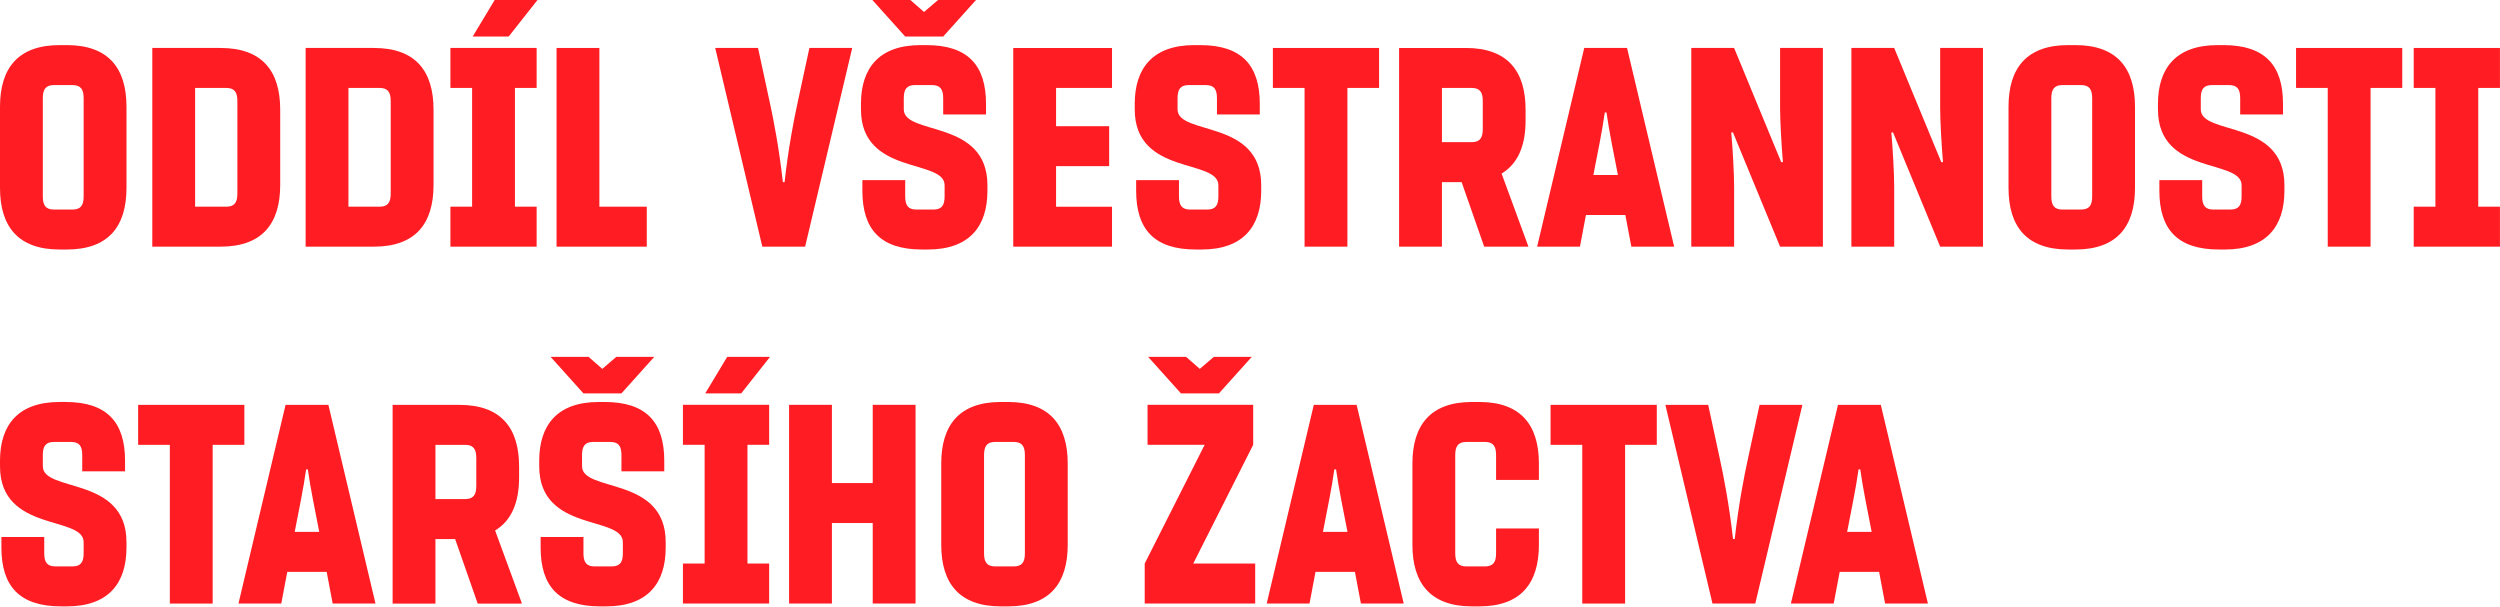
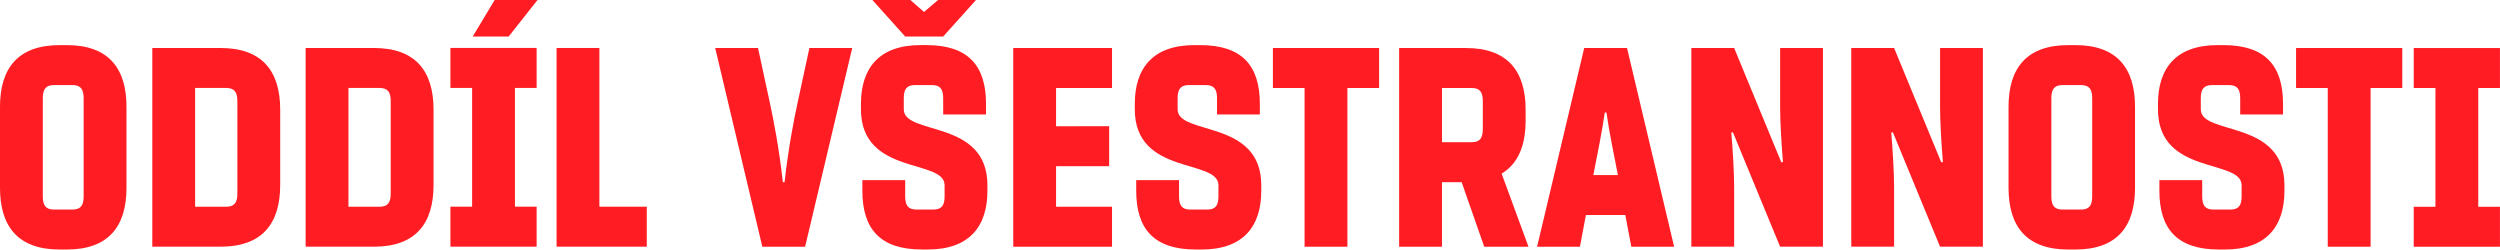
- <svg xmlns="http://www.w3.org/2000/svg" width="222.42mm" height="53.95mm" version="1.1" viewBox="0 0 222.42 53.95">
-   <g transform="translate(63.464 -49.602)">
-     <g fill="#ff1d23" stroke-width=".265px" aria-label="oddíl všestrannosti staršího žactva">
-       <path d="m-63.464 59.101c0-3.429 1.6-5.486 5.309-5.486h0.635c3.708 0 5.309 2.057 5.309 5.486v7.214c0 3.429-1.6 5.486-5.309 5.486h-0.635c-3.708 0-5.309-2.057-5.309-5.486zm7.442-0.762c0-0.787-0.254-1.168-0.991-1.168h-1.651c-0.737 0-0.991 0.381-0.991 1.168v8.738c0 0.787 0.254 1.168 0.991 1.168h1.651c0.737 0 0.991-0.381 0.991-1.168z" />
-       <path d="m-43.844 53.869c3.708 0 5.309 2.057 5.309 5.486v6.706c0 3.429-1.6 5.486-5.309 5.486h-6.071v-17.678zm-2.261 3.556v10.566h2.769c0.737 0 0.991-0.381 0.991-1.168v-8.23c0-0.787-0.254-1.168-0.991-1.168z" />
-       <path d="m-30.202 53.869c3.708 0 5.309 2.057 5.309 5.486v6.706c0 3.429-1.6 5.486-5.309 5.486h-6.071v-17.678zm-2.261 3.556v10.566h2.769c0.737 0 0.991-0.381 0.991-1.168v-8.23c0-0.787-0.254-1.168-0.991-1.168z" />
-       <path d="m-15.645 49.602-2.565 3.251h-3.2l1.956-3.251zm-5.817 7.823h-1.93v-3.556h7.671v3.556h-1.93v10.566h1.93v3.556h-7.671v-3.556h1.93z" />
-       <path d="m-10.138 67.991h4.216v3.556h-8.026v-17.678h3.81z" />
-       <path d="m4.358 71.547-4.191-17.678h3.81l1.041 4.826c0.33 1.499 0.838 4.115 1.168 7.112h0.152c0.33-2.997 0.838-5.613 1.168-7.112l1.041-4.826h3.81l-4.191 17.678z" />
-       <path d="m17.07 52.853-2.921-3.251h3.378l1.219 1.067 1.245-1.067h3.378l-2.921 3.251zm1.499 18.948c-3.708 0-5.309-1.803-5.309-5.232v-0.94h3.81v1.448c0 0.787 0.254 1.168 0.991 1.168h1.524c0.737 0 0.991-0.381 0.991-1.168v-0.991c0-2.388-7.442-0.838-7.442-6.756v-0.483c0-3.175 1.6-5.232 5.309-5.232h0.508c3.708 0 5.309 1.803 5.309 5.232v0.94h-3.81v-1.448c0-0.787-0.254-1.168-0.991-1.168h-1.524c-0.737 0-0.991 0.381-0.991 1.168v0.991c0 2.362 7.442 0.838 7.442 6.756v0.483c0 3.175-1.6 5.232-5.309 5.232z" />
-       <path d="m35.216 60.829v3.556h-4.724v3.607h4.978v3.556h-8.788v-17.678h8.788v3.556h-4.978v3.404z" />
-       <path d="m42.926 71.801c-3.708 0-5.309-1.803-5.309-5.232v-0.94h3.81v1.448c0 0.787 0.254 1.168 0.991 1.168h1.524c0.737 0 0.991-0.381 0.991-1.168v-0.991c0-2.388-7.442-0.838-7.442-6.756v-0.483c0-3.175 1.6-5.232 5.309-5.232h0.508c3.708 0 5.309 1.803 5.309 5.232v0.94h-3.81v-1.448c0-0.787-0.254-1.168-0.991-1.168h-1.524c-0.737 0-0.991 0.381-0.991 1.168v0.991c0 2.362 7.442 0.838 7.442 6.756v0.483c0 3.175-1.6 5.232-5.309 5.232z" />
-       <path d="m52.601 71.547v-14.122h-2.819v-3.556h9.449v3.556h-2.819v14.122z" />
-       <path d="m72.518 71.547-2.388-6.502c1.473-0.889 2.134-2.515 2.134-4.724v-0.965c0-3.429-1.6-5.486-5.309-5.486h-5.944v17.678h3.81v-5.74h1.753l2.007 5.74zm-7.696-14.122h2.642c0.737 0 0.991 0.381 0.991 1.168v2.489c0 0.787-0.254 1.168-0.991 1.168h-2.642z" />
-       <path d="m77.634 68.728-0.533 2.819h-3.81l4.191-17.678h3.81l4.191 17.678h-3.81l-0.533-2.819zm2.845-3.556c-0.356-1.854-0.787-3.886-1.016-5.563h-0.152c-0.229 1.676-0.66 3.708-1.016 5.563z" />
-       <path d="m95.008 64.029h0.152c-0.127-1.448-0.254-3.632-0.254-4.826v-5.334h3.81v17.678h-3.81l-4.191-10.16h-0.152c0.127 1.448 0.254 3.632 0.254 4.826v5.334h-3.81v-17.678h3.81z" />
-       <path d="m109.25 64.029h0.152c-0.127-1.448-0.254-3.632-0.254-4.826v-5.334h3.81v17.678h-3.81l-4.191-10.16h-0.152c0.127 1.448 0.254 3.632 0.254 4.826v5.334h-3.81v-17.678h3.81z" />
-       <path d="m115.23 59.101c0-3.429 1.6-5.486 5.309-5.486h0.635c3.708 0 5.309 2.057 5.309 5.486v7.214c0 3.429-1.6 5.486-5.309 5.486h-0.635c-3.708 0-5.309-2.057-5.309-5.486zm7.442-0.762c0-0.787-0.254-1.168-0.991-1.168h-1.651c-0.737 0-0.991 0.381-0.991 1.168v8.738c0 0.787 0.254 1.168 0.991 1.168h1.651c0.737 0 0.991-0.381 0.991-1.168z" />
-       <path d="m133.96 71.801c-3.708 0-5.309-1.803-5.309-5.232v-0.94h3.81v1.448c0 0.787 0.254 1.168 0.991 1.168h1.524c0.737 0 0.991-0.381 0.991-1.168v-0.991c0-2.388-7.442-0.838-7.442-6.756v-0.483c0-3.175 1.6-5.232 5.309-5.232h0.508c3.708 0 5.309 1.803 5.309 5.232v0.94h-3.81v-1.448c0-0.787-0.254-1.168-0.991-1.168h-1.524c-0.737 0-0.991 0.381-0.991 1.168v0.991c0 2.362 7.442 0.838 7.442 6.756v0.483c0 3.175-1.6 5.232-5.309 5.232z" />
-       <path d="m143.63 71.547v-14.122h-2.819v-3.556h9.449v3.556h-2.819v14.122z" />
-       <path d="m153.21 57.425h-1.93v-3.556h7.671v3.556h-1.93v10.566h1.93v3.556h-7.671v-3.556h1.93z" />
-       <path d="m-58.029 103.55c-3.708 0-5.309-1.803-5.309-5.232v-0.94h3.81v1.448c0 0.787 0.254 1.168 0.991 1.168h1.524c0.737 0 0.991-0.381 0.991-1.168v-0.991c0-2.388-7.442-0.838-7.442-6.756v-0.483c0-3.175 1.6-5.232 5.309-5.232h0.508c3.708 0 5.309 1.803 5.309 5.232v0.94h-3.81v-1.448c0-0.787-0.254-1.168-0.991-1.168h-1.524c-0.737 0-0.991 0.381-0.991 1.168v0.991c0 2.362 7.442 0.838 7.442 6.756v0.483c0 3.175-1.6 5.232-5.309 5.232z" />
-       <path d="m-48.354 103.3v-14.122h-2.819v-3.556h9.449v3.556h-2.819v14.122z" />
-       <path d="m-37.906 100.48-0.533 2.819h-3.81l4.191-17.678h3.81l4.191 17.678h-3.81l-0.533-2.819zm2.845-3.556c-0.356-1.854-0.787-3.886-1.016-5.563h-0.152c-0.229 1.676-0.66 3.708-1.016 5.563z" />
-       <path d="m-17.027 103.3-2.388-6.502c1.473-0.889 2.134-2.515 2.134-4.724v-0.965c0-3.429-1.6-5.486-5.309-5.486h-5.944v17.678h3.81v-5.74h1.753l2.007 5.74zm-7.696-14.122h2.642c0.737 0 0.991 0.381 0.991 1.168v2.489c0 0.787-0.254 1.168-0.991 1.168h-2.642z" />
-       <path d="m-11.555 84.603-2.921-3.251h3.378l1.219 1.067 1.245-1.067h3.378l-2.921 3.251zm1.499 18.948c-3.708 0-5.309-1.803-5.309-5.232v-0.94h3.81v1.448c0 0.787 0.254 1.168 0.991 1.168h1.524c0.737 0 0.991-0.381 0.991-1.168v-0.991c0-2.388-7.442-0.838-7.442-6.756v-0.483c0-3.175 1.6-5.232 5.309-5.232h0.508c3.708 0 5.309 1.803 5.309 5.232v0.94h-3.81v-1.448c0-0.787-0.254-1.168-0.991-1.168h-1.524c-0.737 0-0.991 0.381-0.991 1.168v0.991c0 2.362 7.442 0.838 7.442 6.756v0.483c0 3.175-1.6 5.232-5.309 5.232z" />
-       <path d="m5.042 81.352-2.565 3.251h-3.2l1.956-3.251zm-5.817 7.823h-1.93v-3.556h7.671v3.556h-1.93v10.566h1.93v3.556h-7.671v-3.556h1.93z" />
-       <path d="m14.181 85.619h3.81v17.678h-3.81v-7.163h-3.632v7.163h-3.81v-17.678h3.81v6.96h3.632z" />
-       <path d="m20.276 90.851c0-3.429 1.6-5.486 5.309-5.486h0.635c3.708 0 5.309 2.057 5.309 5.486v7.214c0 3.429-1.6 5.486-5.309 5.486h-0.635c-3.708 0-5.309-2.057-5.309-5.486zm7.442-0.762c0-0.787-0.254-1.168-0.991-1.168h-1.651c-0.737 0-0.991 0.381-0.991 1.168v8.738c0 0.787 0.254 1.168 0.991 1.168h1.651c0.737 0 0.991-0.381 0.991-1.168z" />
-       <path d="m41.604 84.603-2.921-3.251h3.378l1.219 1.067 1.245-1.067h3.378l-2.921 3.251zm-2.972 4.572v-3.556h9.398v3.556l-5.334 10.566h5.512v3.556h-9.83v-3.556l5.334-10.566z" />
-       <path d="m53.574 100.48-0.533 2.819h-3.81l4.191-17.678h3.81l4.191 17.678h-3.81l-0.533-2.819zm2.845-3.556c-0.356-1.854-0.787-3.886-1.016-5.563h-0.152c-0.229 1.676-0.66 3.708-1.016 5.563z" />
-       <path d="m69.639 92.299v-2.21c0-0.787-0.254-1.168-0.991-1.168h-1.651c-0.737 0-0.991 0.381-0.991 1.168v8.738c0 0.787 0.254 1.168 0.991 1.168h1.651c0.737 0 0.991-0.381 0.991-1.168v-2.21h3.81v1.448c0 3.429-1.6 5.486-5.309 5.486h-0.635c-3.708 0-5.309-2.057-5.309-5.486v-7.214c0-3.429 1.6-5.486 5.309-5.486h0.635c3.708 0 5.309 2.057 5.309 5.486v1.448z" />
-       <path d="m77.307 103.3v-14.122h-2.819v-3.556h9.449v3.556h-2.819v14.122z" />
-       <path d="m88.892 103.3-4.191-17.678h3.81l1.041 4.826c0.33 1.499 0.838 4.115 1.168 7.112h0.152c0.33-2.997 0.838-5.613 1.168-7.112l1.041-4.826h3.81l-4.191 17.678z" />
-       <path d="m100.21 100.48-0.533 2.819h-3.81l4.191-17.678h3.81l4.191 17.678h-3.81l-0.533-2.819zm2.845-3.556c-0.356-1.854-0.787-3.886-1.016-5.563h-0.152c-0.229 1.676-0.66 3.708-1.016 5.563z" />
+ <svg xmlns="http://www.w3.org/2000/svg" width="222.42mm" height="22.2mm" version="1.1" viewBox="0 0 222.42 22.2">
+   <g transform="translate(5.3756 -137.73)">
+     <g fill="#ff1d23" stroke-width=".265px" aria-label="oddíl všestrannosti">
+       <path d="m-5.376 147.23c0-3.429 1.6-5.486 5.309-5.486h0.635c3.708 0 5.309 2.057 5.309 5.486v7.214c0 3.429-1.6 5.486-5.309 5.486h-0.635c-3.708 0-5.309-2.057-5.309-5.486zm7.442-0.762c0-0.787-0.254-1.168-0.991-1.168h-1.651c-0.737 0-0.991 0.381-0.991 1.168v8.738c0 0.787 0.254 1.168 0.991 1.168h1.651c0.737 0 0.991-0.381 0.991-1.168z" />
+       <path d="m14.244 142c3.708 0 5.309 2.057 5.309 5.486v6.706c0 3.429-1.6 5.486-5.309 5.486h-6.071v-17.678zm-2.261 3.556v10.566h2.769c0.737 0 0.991-0.381 0.991-1.168v-8.23c0-0.787-0.254-1.168-0.991-1.168z" />
+       <path d="m27.887 142c3.708 0 5.309 2.057 5.309 5.486v6.706c0 3.429-1.6 5.486-5.309 5.486h-6.071v-17.678zm-2.261 3.556v10.566h2.769c0.737 0 0.991-0.381 0.991-1.168v-8.23c0-0.787-0.254-1.168-0.991-1.168z" />
+       <path d="m42.444 137.73-2.565 3.251h-3.2l1.956-3.251zm-5.817 7.823h-1.93v-3.556h7.671v3.556h-1.93v10.566h1.93v3.556h-7.671v-3.556h1.93z" />
+       <path d="m47.951 156.12h4.216v3.556h-8.026v-17.678h3.81z" />
+       <path d="m62.446 159.68-4.191-17.678h3.81l1.041 4.826c0.33 1.499 0.838 4.115 1.168 7.112h0.152c0.33-2.997 0.838-5.613 1.168-7.112l1.041-4.826h3.81l-4.191 17.678z" />
+       <path d="m75.158 140.98-2.921-3.251h3.378l1.219 1.067 1.245-1.067h3.378l-2.921 3.251zm1.499 18.948c-3.708 0-5.309-1.803-5.309-5.232v-0.94h3.81v1.448c0 0.787 0.254 1.168 0.991 1.168h1.524c0.737 0 0.991-0.381 0.991-1.168v-0.991c0-2.388-7.442-0.838-7.442-6.756v-0.483c0-3.175 1.6-5.232 5.309-5.232h0.508c3.708 0 5.309 1.803 5.309 5.232v0.94h-3.81v-1.448c0-0.787-0.254-1.168-0.991-1.168h-1.524c-0.737 0-0.991 0.381-0.991 1.168v0.991c0 2.362 7.442 0.838 7.442 6.756v0.483c0 3.175-1.6 5.232-5.309 5.232z" />
+       <path d="m93.305 148.96v3.556h-4.724v3.607h4.978v3.556h-8.788v-17.678h8.788v3.556h-4.978v3.404z" />
+       <path d="m101.02 159.93c-3.708 0-5.309-1.803-5.309-5.232v-0.94h3.81v1.448c0 0.787 0.254 1.168 0.991 1.168h1.524c0.737 0 0.991-0.381 0.991-1.168v-0.991c0-2.388-7.442-0.838-7.442-6.756v-0.483c0-3.175 1.6-5.232 5.309-5.232h0.508c3.708 0 5.309 1.803 5.309 5.232v0.94h-3.81v-1.448c0-0.787-0.254-1.168-0.991-1.168h-1.524c-0.737 0-0.991 0.381-0.991 1.168v0.991c0 2.362 7.442 0.838 7.442 6.756v0.483c0 3.175-1.6 5.232-5.309 5.232z" />
+       <path d="m110.69 159.68v-14.122h-2.819v-3.556h9.449v3.556h-2.819v14.122z" />
+       <path d="m130.61 159.68-2.388-6.502c1.473-0.889 2.134-2.515 2.134-4.724v-0.965c0-3.429-1.6-5.486-5.309-5.486h-5.944v17.678h3.81v-5.74h1.753l2.007 5.74zm-7.696-14.122h2.642c0.737 0 0.991 0.381 0.991 1.168v2.489c0 0.787-0.254 1.168-0.991 1.168h-2.642z" />
+       <path d="m135.72 156.86-0.533 2.819h-3.81l4.191-17.678h3.81l4.191 17.678h-3.81l-0.533-2.819zm2.845-3.556c-0.356-1.854-0.787-3.886-1.016-5.563h-0.152c-0.229 1.676-0.66 3.708-1.016 5.563z" />
+       <path d="m153.1 152.16h0.152c-0.127-1.448-0.254-3.632-0.254-4.826v-5.334h3.81v17.678h-3.81l-4.191-10.16h-0.152c0.127 1.448 0.254 3.632 0.254 4.826v5.334h-3.81v-17.678h3.81z" />
+       <path d="m167.33 152.16h0.152c-0.127-1.448-0.254-3.632-0.254-4.826v-5.334h3.81v17.678h-3.81l-4.191-10.16h-0.152c0.127 1.448 0.254 3.632 0.254 4.826v5.334h-3.81v-17.678h3.81z" />
+       <path d="m173.32 147.23c0-3.429 1.6-5.486 5.309-5.486h0.635c3.708 0 5.309 2.057 5.309 5.486v7.214c0 3.429-1.6 5.486-5.309 5.486h-0.635c-3.708 0-5.309-2.057-5.309-5.486zm7.442-0.762c0-0.787-0.254-1.168-0.991-1.168h-1.651c-0.737 0-0.991 0.381-0.991 1.168v8.738c0 0.787 0.254 1.168 0.991 1.168h1.651c0.737 0 0.991-0.381 0.991-1.168z" />
+       <path d="m192.05 159.93c-3.708 0-5.309-1.803-5.309-5.232v-0.94h3.81v1.448c0 0.787 0.254 1.168 0.991 1.168h1.524c0.737 0 0.991-0.381 0.991-1.168v-0.991c0-2.388-7.442-0.838-7.442-6.756v-0.483c0-3.175 1.6-5.232 5.309-5.232h0.508c3.708 0 5.309 1.803 5.309 5.232v0.94h-3.81v-1.448c0-0.787-0.254-1.168-0.991-1.168h-1.524c-0.737 0-0.991 0.381-0.991 1.168v0.991c0 2.362 7.442 0.838 7.442 6.756v0.483c0 3.175-1.6 5.232-5.309 5.232z" />
+       <path d="m201.72 159.68v-14.122h-2.819v-3.556h9.449v3.556h-2.819v14.122z" />
+       <path d="m211.3 145.56h-1.93v-3.556h7.671v3.556h-1.93v10.566h1.93v3.556h-7.671v-3.556h1.93z" />
    </g>
  </g>
</svg>
